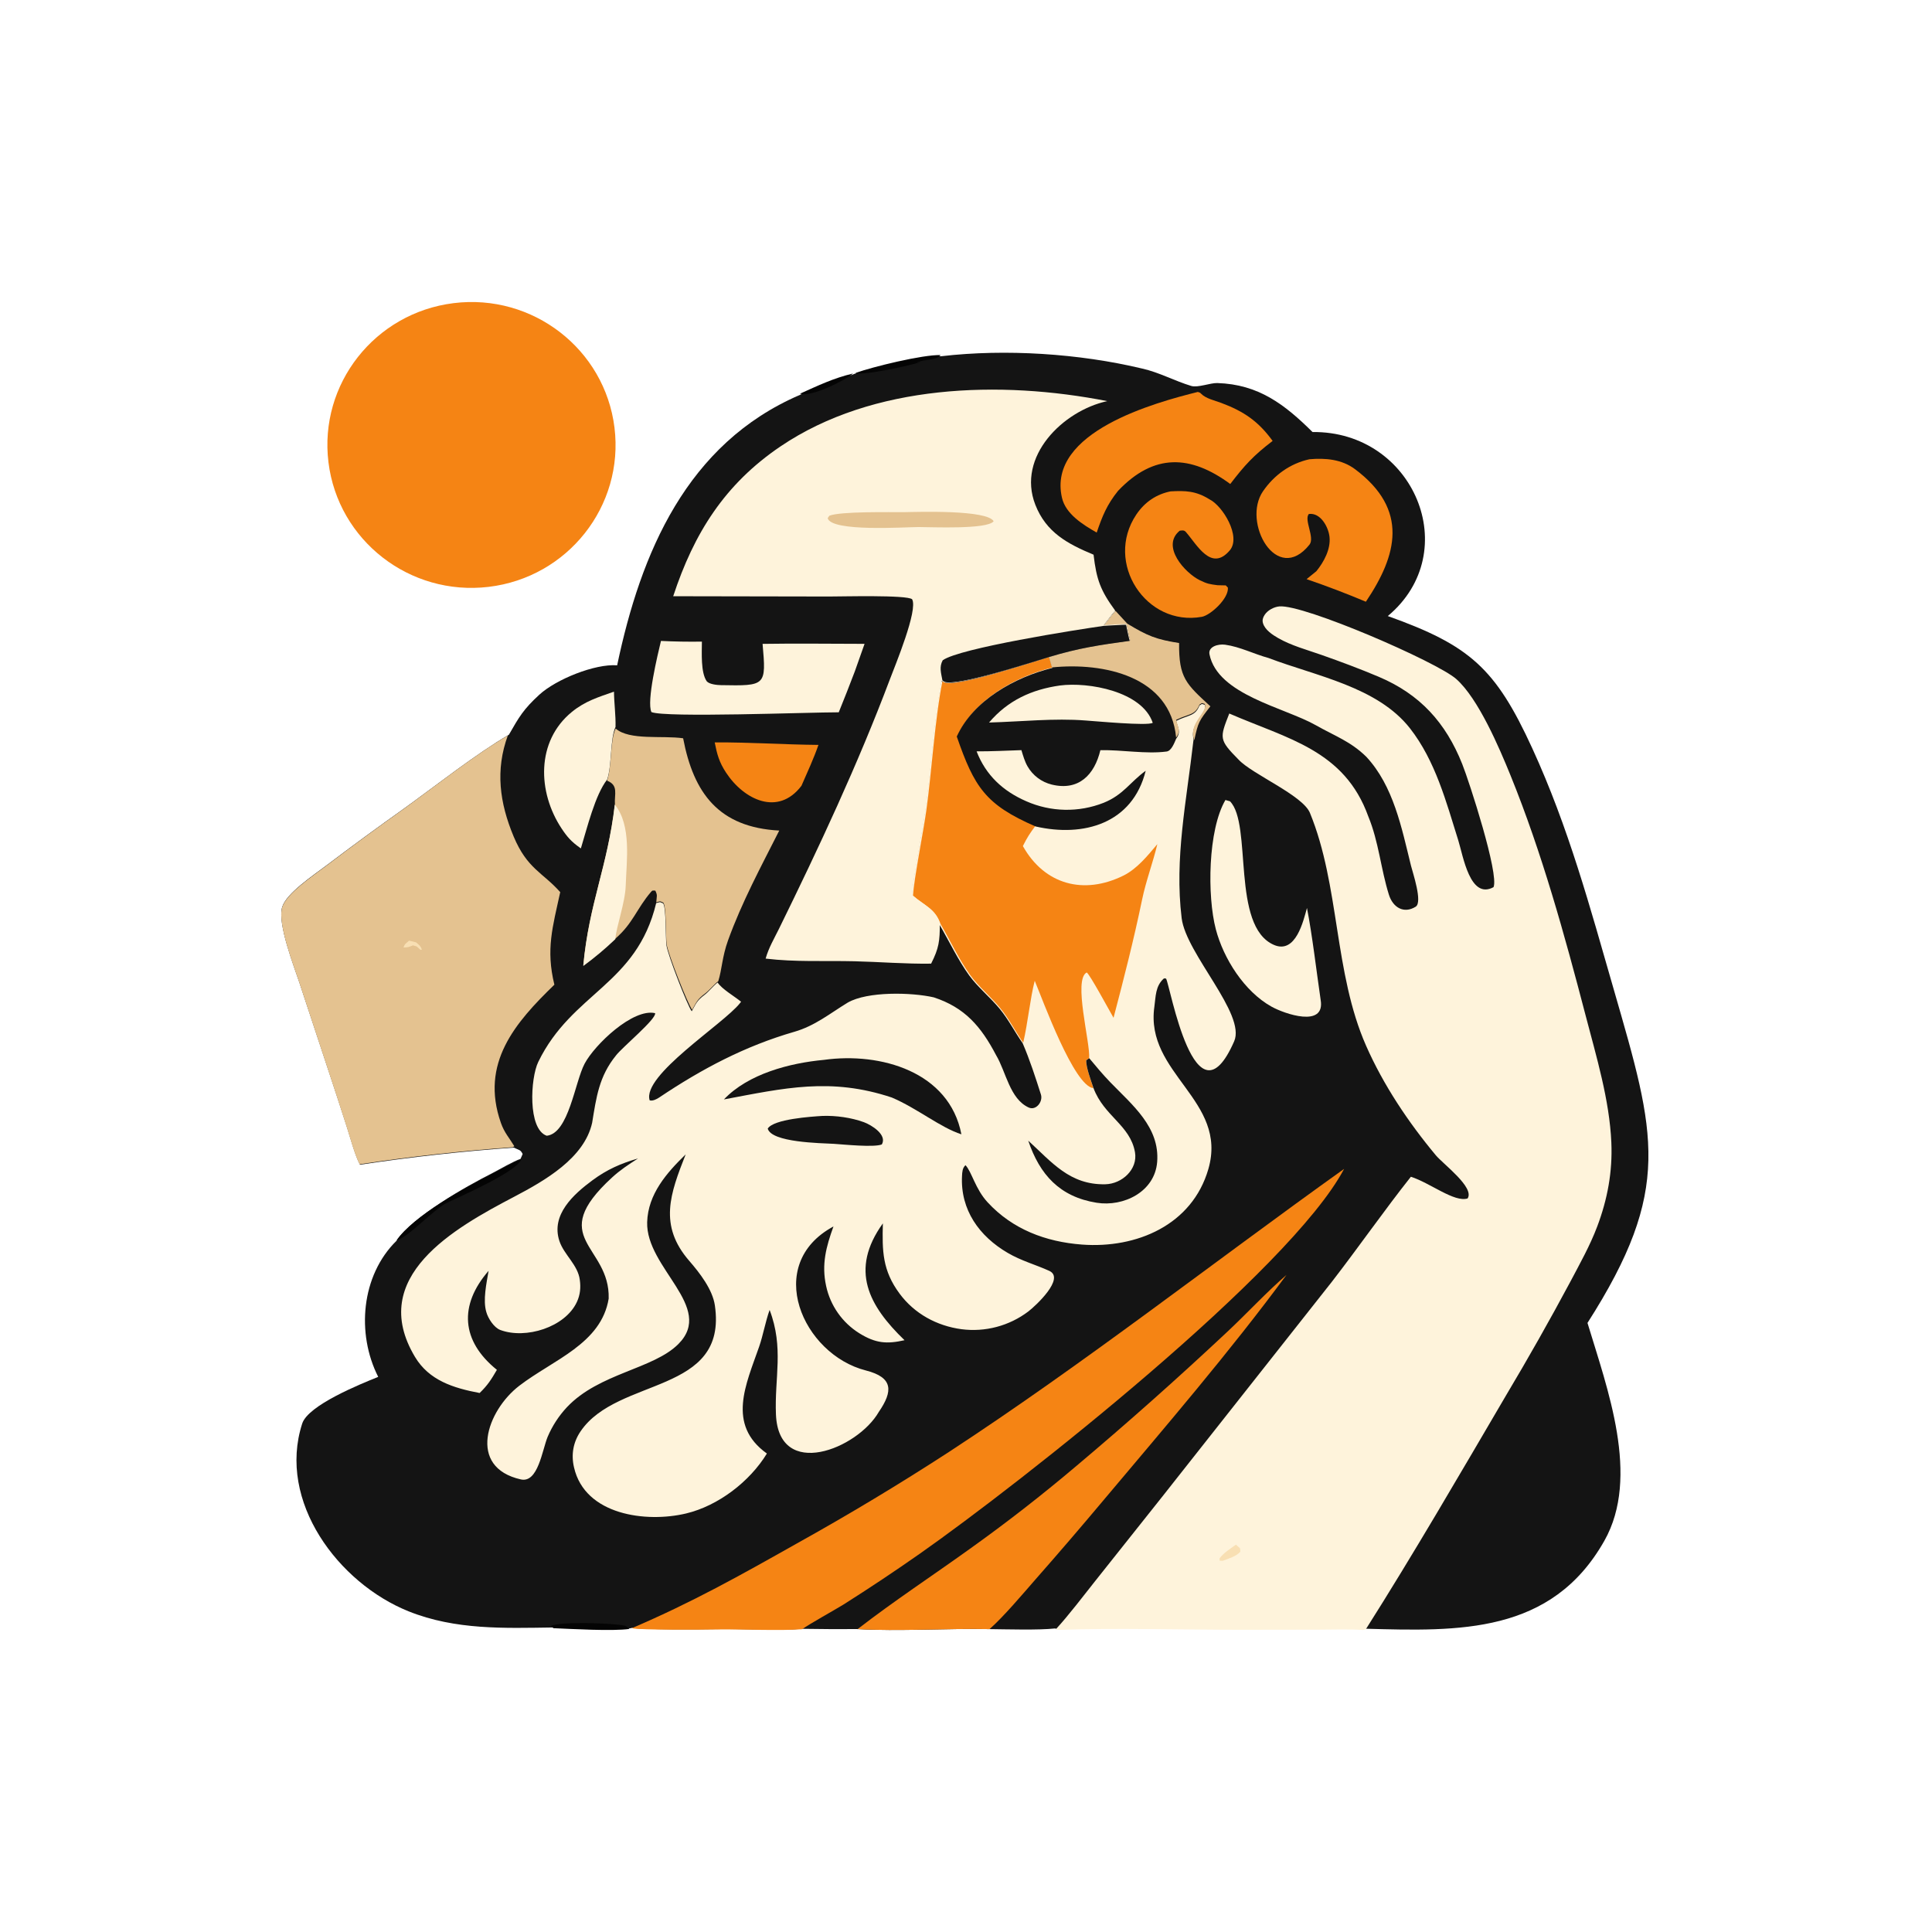
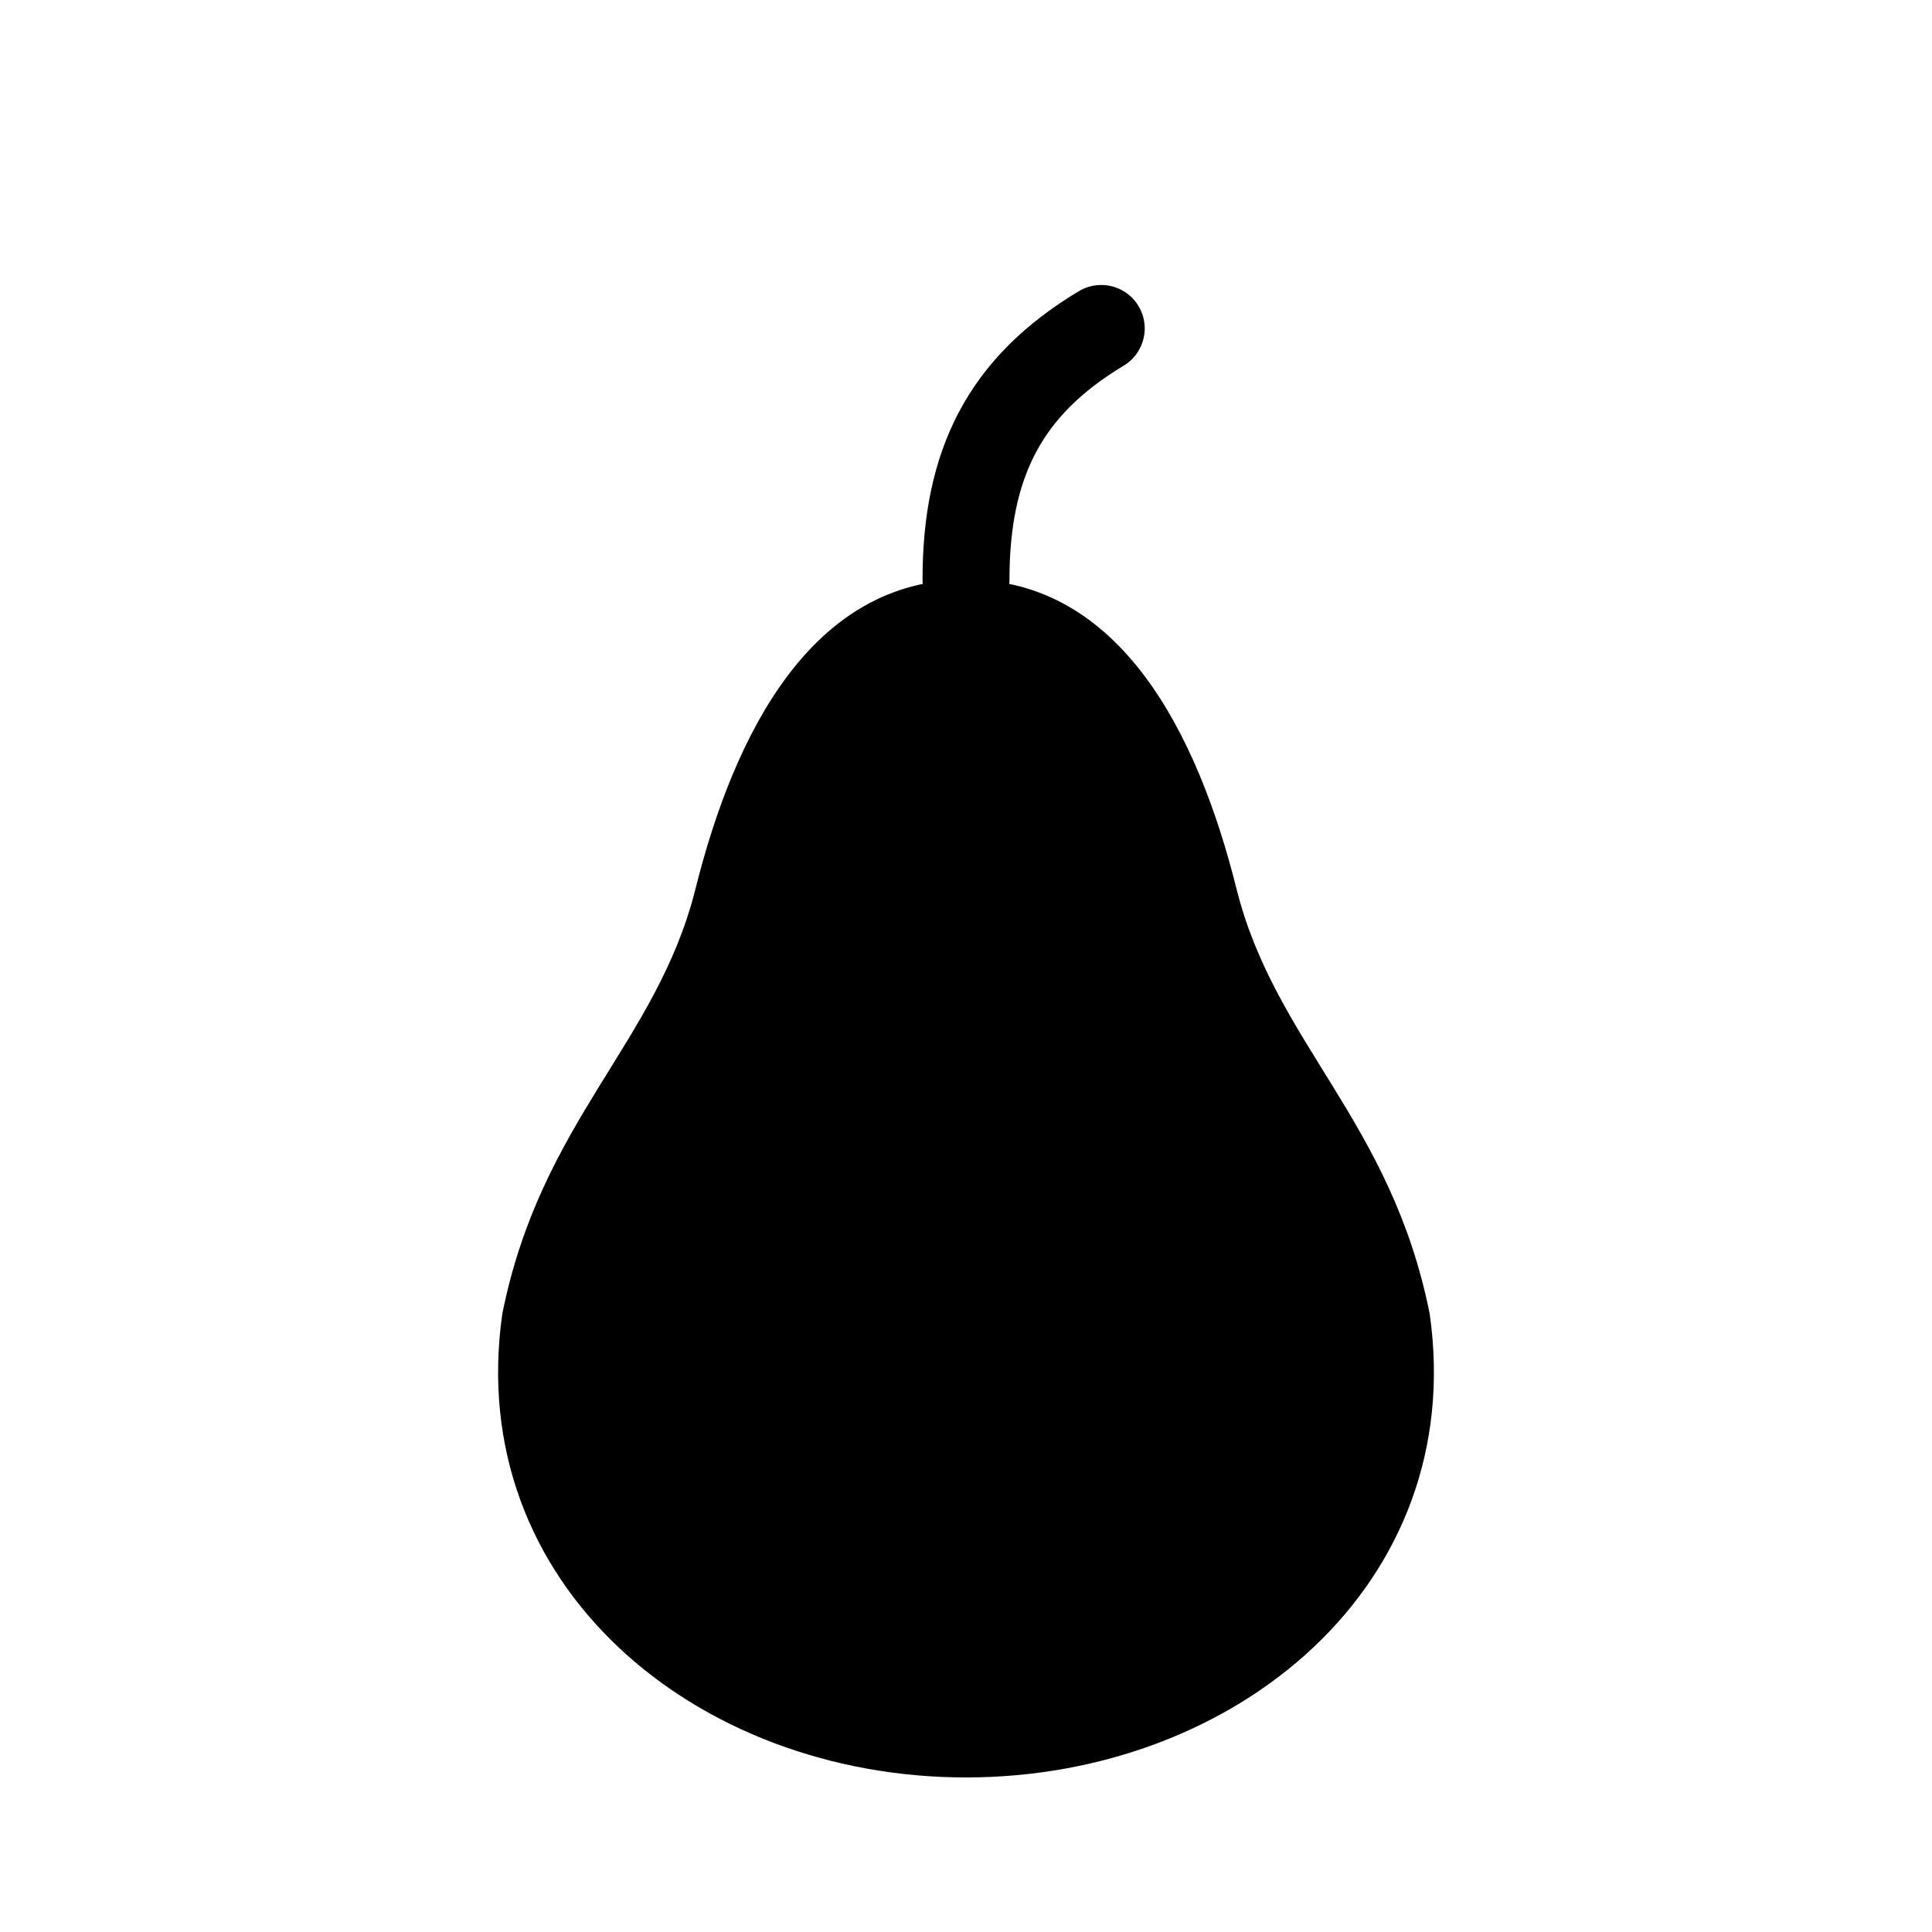
- <svg xmlns="http://www.w3.org/2000/svg" width="838" height="838" viewBox="0 0 838 838" fill="none">
-   <path d="M408.385 154.498C436.176 151.284 468.039 153.32 495.346 159.847C502.72 161.48 509.54 165.246 516.709 167.403C519.532 168.252 524.964 166.052 528.009 166.147C545.865 166.706 557.223 175.411 569.311 187.397C613.144 186.906 635.359 239.285 601.955 267.214C637.546 279.923 648.694 289.846 664.602 324.535C680.382 358.946 689.652 393.386 700.024 429.378C718.056 491.945 725.68 515.745 688.567 573.815C697.136 602.229 711.575 640.507 695.9 668.286C672.968 708.903 632.628 707.567 592.423 706.459L591.134 706.692C585.703 706.29 577.443 706.546 571.714 706.558L537.792 706.61C512.585 706.593 483.253 705.788 458.536 706.651L457.673 706.336C450.258 707.129 436.87 706.704 428.989 706.622C411.004 706.255 389.484 707.643 371.725 706.61C363.858 706.663 355.991 706.622 348.125 706.494C338.775 707.293 320.549 706.406 310.494 706.622C304.315 706.756 278.372 706.89 274.192 706.085L273.538 706.237C266.06 707.217 247.99 706.243 239.753 705.922C218.808 706.202 197.583 707.065 177.23 698.91C146.769 686.701 120.188 651.241 131.076 617.477C133.651 609.497 156.076 600.438 164.049 597.218C154.52 578.47 156.622 553.235 171.991 538.174C179.233 527.44 202.113 514.648 213.671 508.768C216.554 507.298 222.847 503.6 225.772 502.666C226.075 502.077 226.424 501.179 226.693 500.543C225.732 498.624 225.341 498.98 222.867 497.772C200.534 499.37 178.272 501.844 156.132 505.186C153.966 500.98 151.997 493.59 150.482 488.87C147.699 480.196 144.869 471.534 141.994 462.891L129.889 426.262C127.554 419.178 120.253 400.607 122.386 393.456C124.182 387.432 136.004 379.597 141.586 375.371C152.65 366.995 163.843 358.79 175.16 350.76C188.863 340.897 206.464 327.008 220.73 318.688C225.177 310.927 227.036 307.662 233.897 301.354C241.176 294.662 258.057 287.839 267.687 288.58C277.916 239.859 297.816 192.444 346.941 171.294C354.874 167.719 361.208 164.595 369.705 162.547C369.964 162.378 371 162.033 371.337 161.908C378.827 159.345 400.515 154.303 408.385 154.498Z" fill="#141414" />
-   <path d="M533.196 309.486C558.502 320.482 583.156 325.348 593.505 354.158C598.031 365.094 598.921 376.889 602.435 388.089C604.169 393.605 608.904 396.494 614.058 393.275C617.153 391.341 612.726 378.384 612.005 375.464C607.973 359.137 604.43 340.911 592.609 328.224C585.762 321.534 579.101 319.309 570.753 314.573C557.158 306.857 528.17 301.428 524.609 283.809C523.94 280.486 528.373 279.221 531.381 279.637C537.838 280.53 543.923 283.692 550.218 285.404C570.625 293.203 597.432 297.835 611.592 315.928C622.569 329.954 627.287 347.795 632.517 364.48C634.629 371.218 637.596 390.376 647.817 384.798C650.26 379.125 637.386 339.306 634.239 331.401C627.095 313.454 615.92 301.127 598.031 293.559C589.893 290.117 581.469 286.978 573.138 284.047C566.908 281.856 560.107 280.044 554.371 276.748C551.928 275.346 548.711 273.232 547.833 270.354C547.42 268.996 547.769 267.892 548.508 266.738C549.805 264.699 552.539 263.254 554.895 263.03C565.454 262.021 623.261 287.089 631.65 294.523C641.237 303.019 650.301 324.315 655.211 336.392C668.789 369.809 678.643 405.534 687.742 440.398C692.401 458.267 698.114 477.041 698.917 495.557C699.47 508.24 697.247 520.17 692.774 532.035C689.661 540.286 685.258 548.116 681.151 555.9C672.192 572.64 662.843 589.171 653.111 605.474C633.657 638.664 612.877 674.435 592.377 706.766L591.091 707C585.675 706.597 577.438 706.854 571.725 706.866L537.896 706.918C512.759 706.901 483.509 706.095 458.861 706.959L458 706.644C463.608 700.571 469.891 692.221 475.179 685.588L504.039 649.28L577.821 555.8C589.096 541.226 600.841 524.415 611.964 510.412C620.358 513.098 630.789 521.629 636.566 519.825C639.742 515.072 625.972 504.924 622.784 501.099C610.87 486.805 600.061 470.665 592.528 453.567C578.543 421.831 581.161 384.197 568.182 352.594C565.035 344.933 543.173 335.863 537.228 329.482C528.653 320.808 529.007 320.177 533.196 309.486Z" fill="#FEF3DB" />
-   <path d="M536.077 670C538.137 671.946 537.809 670.87 538 673.022C536.238 675.065 533.407 675.812 530.863 676.811C530.069 677.114 529.938 676.972 529.012 676.927L529 675.883C530.917 673.441 533.575 671.804 536.077 670Z" fill="#F8DFB3" />
-   <path d="M155.976 505C153.82 500.805 151.86 493.434 150.352 488.728C147.581 480.077 144.765 471.438 141.903 462.817L129.853 426.286C127.529 419.221 120.261 400.7 122.384 393.568C124.172 387.56 135.94 379.746 141.496 375.531C152.51 367.177 163.651 358.995 174.918 350.986C188.557 341.149 206.078 327.298 220.279 319C214.79 333.989 216.675 348.211 222.798 362.84C228.688 376.914 235.456 378.435 243 386.963C239.714 402.042 236.708 411.759 240.462 427.11C223.528 443.506 208.133 461.134 217.277 487.087C218.773 491.334 220.878 493.516 223.094 497.187L222.406 497.606C200.175 499.2 178.015 501.666 155.976 505Z" fill="#E4C290" />
-   <path d="M177.447 408C178.521 408.225 179.435 408.48 180.489 408.76C181.951 410.042 182.353 410.178 183 411.874L182.393 412L180.727 410.506L179.13 410.043C177.243 410.775 177.119 410.956 175 410.966C175.555 409.357 175.977 409.322 177.447 408Z" fill="#F8DFB3" />
-   <path d="M274 706.25C300.402 694.946 320.987 683.366 345.692 669.44C368.089 656.985 390.055 643.771 411.546 629.815C470.419 591.324 525.831 547.833 583 507C559.689 551.115 442.737 643.199 398.986 673.901C388.128 681.51 377.09 688.861 365.886 695.95C362.083 698.309 350.875 704.487 347.97 706.659C338.616 707.459 320.381 706.571 310.321 706.787C304.138 706.922 278.182 707.056 274 706.25Z" fill="#F58414" />
-   <path d="M372 706.611C387.95 694.276 404.465 683.456 420.72 671.774C436.526 660.488 451.861 648.561 466.688 636.011C489.034 617.193 510.872 597.781 532.186 577.804C540.369 570.168 549.811 560.013 558 553C533.352 586.437 505.365 618.936 478.636 650.724C468.961 662.266 459.146 673.698 449.191 685.007C443.742 691.25 435.256 701.312 429.212 706.622C411.243 706.255 389.743 707.642 372 706.611Z" fill="#F58414" />
-   <path d="M172 538C179.272 527.42 202.244 514.81 213.85 509.014C216.745 507.565 223.063 503.92 226 503C224.056 508.284 199.792 518.899 194.028 521.63C188.109 524.436 176.98 536.85 172 538Z" fill="#040404" />
-   <path d="M240.029 706.218L239 705.233C242.508 703.281 265.623 703.959 270.945 705.122C271.662 705.282 272.391 706.033 273 706.55C265.703 707.585 248.068 706.557 240.029 706.218Z" fill="#040404" />
-   <path d="M371 161.797C378.48 159.101 400.141 153.8 408 154.006C405.646 156.561 401.906 155.461 397.452 157.309L399.529 156.971C394.886 158.51 374.75 163.003 371 161.797Z" fill="#040404" />
-   <path d="M347 170.755C355.015 167.176 361.415 164.05 370 162C366.553 164.969 351.853 172.444 347 170.755Z" fill="#040404" />
-   <path d="M483.651 265L488.696 270.544C497.358 275.85 501.167 277.46 511.054 279.004C510.902 294.211 514.046 296.845 524.551 306.638C519.617 313.062 519.284 313.506 517.622 321.369C514.682 347.318 509.362 372.298 512.541 398.25C514.431 413.696 540.505 439.805 535.319 451.655C518.339 490.486 507.525 427.201 505.763 424.446L504.871 424.374C501.091 427.671 501.33 432.253 500.7 436.699C496.582 465.74 532.741 477.207 524.126 507.065C517.091 531.42 492.896 541.592 469.313 539.832C453.529 538.648 439.157 533.186 428.383 521.504C423.028 515.727 421.494 508.231 418.776 505.398C417.435 506.61 417.365 508.382 417.271 510.09C416.525 524.809 424.778 536.235 437.08 543.429C443.082 546.938 449.114 548.5 455.116 551.234C462.121 554.423 449.248 566.391 446.016 568.856C437.739 575.117 427.327 577.874 417.038 576.54C406.329 575.1 396.651 569.824 390.205 561.127C382.716 551.024 382.628 542.589 382.941 530.639C368.351 550.925 376.9 566.408 392.333 581.314C384.74 583.016 379.873 582.748 372.703 578.283C365.344 573.683 360.162 566.303 358.336 557.821C356.261 548.389 358.338 540.77 361.516 531.974C330.971 548.424 348.123 587.464 375.589 594.442C387.487 597.467 387.353 603.425 381.183 612.408C371.96 628.485 337.758 642.202 336.564 613.504C335.9 597.525 340.083 584.642 333.817 568.18C331.934 573.508 331.024 579.081 329.253 584.176C323.634 600.347 315.08 617.888 332.636 630.467C325.199 642.657 311.508 653.144 297.597 656.461C280.28 660.594 253.704 657.195 248.982 636.489C247.675 630.94 248.605 625.582 251.822 620.843C267.949 597.077 315.74 604.964 310.071 566.192C309.063 559.296 303.49 552.109 298.981 546.92C285.56 531.472 290.704 517.756 297.407 500.717C289.165 508.709 281.068 517.966 280.705 530.103C280.109 550.004 310.2 566.939 294.27 582.946C283.361 593.911 259.896 595.526 245.898 610.373C242.382 614.133 239.553 618.482 237.54 623.221C235.178 628.934 233.38 643.374 225.92 641.695C202.524 636.425 211.14 611.872 225.258 601.052C240.008 589.743 260.797 582.87 264.013 563.266C264.666 540.013 236.489 537.331 265.465 510.743C269.019 507.484 272.419 505.252 276.743 502.477C269.288 504.646 263.332 507.24 256.957 511.956C248.785 518.001 238.855 526.902 242.647 538.305C244.627 544.256 250.707 548.675 251.493 555.186C251.944 558.433 251.689 561.564 250.231 564.712C245.116 575.753 227.987 580.976 217.012 576.878C214.244 575.846 211.681 571.794 210.947 569.125C209.382 563.925 211.017 556.696 211.917 551.223C198.935 566.169 200.043 581.675 215.525 594.162C213.112 598.312 211.583 600.784 208.038 604.212C196.629 602.049 186.116 598.767 179.995 588.548C159.182 553.805 197.225 532.627 222.886 519.161C236.341 512.101 253.437 502.349 256.84 487.017C258.658 475.918 259.8 466.9 267.191 457.792C269.804 454.325 284.866 441.887 284.141 439.451C274.491 437.286 257.957 453.101 253.576 461.367C249.329 469.378 246.714 491.605 237.149 492.625C228.855 489.81 230.05 467.635 233.472 460.601C248.166 430.402 276.069 427.26 284.615 391.715C286.743 391.194 285.767 391.086 287.659 391.849C289.011 394.024 288.625 406.524 289.078 410.026C289.618 414.205 298.279 436.421 300.04 438.63C301.957 435.256 302.133 434.131 305.629 431.491C307.453 430.113 309.498 427.468 311.263 426.152C313.079 428.987 318.401 432.022 321.443 434.498L320.929 435.158C313.723 444.225 278.347 466.451 281.794 477.265C283.055 477.667 284.82 476.781 285.906 476.052C304.404 463.644 323.052 453.751 344.559 447.53C353.498 444.945 359.87 439.654 367.683 434.887C376.271 429.926 395.436 430.41 405.016 432.601C418.496 437.007 425.531 445.246 432.035 457.641C436.363 464.839 437.955 476.641 446.209 480.389C449.388 481.829 452.479 477.824 451.493 474.723C449.172 467.402 446.605 459.512 443.56 452.456C440.131 447.601 437.506 442.309 433.627 437.591C429.596 432.688 424.026 428.11 420.398 423.102C415.463 416.28 411.742 408.288 407.449 400.956C405.25 394.421 400.805 393.293 395.403 388.654C395.923 380.83 399.942 360.927 401.231 351.705C403.581 334.928 405.005 311.477 408.294 295.506C408.498 295.72 408.749 295.885 409.006 296.031C413.637 298.651 448.104 287.13 454.906 285.096C467.569 281.17 476.989 279.75 489.938 277.946C489.326 275.701 488.848 273.133 488.364 270.834C487.582 270.649 480.372 271.225 478.698 271.263C480.442 269.189 481.592 267.314 483.651 265Z" fill="#FEF3DB" />
-   <path d="M408.8 295.404C409.003 295.618 409.252 295.783 409.507 295.928C414.106 298.548 448.331 287.032 455.085 285L456.376 289.551C440.425 293.509 422.4 303.503 415.334 319.207C422.846 341.029 427.601 348.689 449.194 358.104C446.559 361.69 445.661 363.019 443.668 366.976C453.092 383.8 470.155 388.261 487.277 379.786C493.225 376.842 497.783 371.142 502 366.14C500.054 374.25 497.059 382.094 495.38 390.216C491.8 407.527 487.485 424.376 482.996 441.464C481.218 438.413 472.64 422.481 471.354 421.811C465.406 424.896 472.953 452.243 472.426 458.996L471.123 459.912C471.001 462.954 473.231 468.854 474.274 472C465.817 471.079 452.333 433.828 448.812 425.408C446.895 432.695 445.829 443.617 443.819 452.268C440.413 447.415 437.807 442.126 433.955 437.41C429.953 432.511 424.421 427.935 420.819 422.93C415.919 416.112 412.223 408.124 407.961 400.796C405.777 394.265 401.363 393.138 396 388.501C396.516 380.681 400.506 360.79 401.786 351.572C404.12 334.805 405.534 311.366 408.8 295.404Z" fill="#F58414" />
-   <path d="M483.979 265L489.039 270.559C497.727 275.878 501.547 277.492 511.463 279.04C511.311 294.286 514.464 296.927 525 306.745C520.051 313.185 519.717 313.63 518.05 321.514C515.113 314.339 524.105 309.274 522.531 305.682L521.332 305.325L520.291 305.991C518.337 310.778 515.722 309.914 510.17 312.681C510.808 315.546 512.41 317.478 510.164 320.407C509.31 322.374 508.087 325.696 506.01 325.971C497.107 327.154 486.611 325.191 477.286 325.387C474.759 335.995 467.944 343.18 456.197 340.306C451.739 339.215 447.925 336.337 445.661 332.35C444.485 330.296 443.718 327.659 443.034 325.372C436.821 325.579 429.748 325.934 423.594 325.896C427.619 336.262 435.013 343.129 445.146 347.543C455.793 352.245 467.885 352.485 478.708 348.209C487.29 344.743 490.145 339.232 496.943 334.321C491.245 357.274 469.95 363.236 449.2 358.48C427.391 349.035 422.588 341.352 415 319.462C422.137 303.708 440.343 293.684 456.454 289.713L455.149 285.148C467.85 281.211 477.298 279.788 490.285 277.979C489.671 275.729 489.191 273.154 488.706 270.849C487.922 270.663 480.691 271.241 479.012 271.279C480.761 269.2 481.914 267.32 483.979 265Z" fill="#141414" />
-   <path d="M483.891 265L488.962 270.508C497.668 275.779 501.497 277.379 511.434 278.912C511.281 294.02 514.441 296.636 525 306.365C520.04 312.747 519.706 313.188 518.035 321C515.092 313.891 524.103 308.871 522.526 305.312L521.324 304.958L520.281 305.619C518.322 310.362 515.702 309.506 510.138 312.247C510.777 315.087 512.384 317.001 510.132 319.903C507.658 293.281 478.662 287.212 456.307 289.488L455 284.965C467.728 281.064 477.196 279.654 490.211 277.861C489.595 275.631 489.115 273.08 488.628 270.796C487.843 270.612 480.596 271.184 478.914 271.222C480.667 269.162 481.822 267.299 483.891 265Z" fill="#E4C290" />
-   <path d="M459.76 297.329C472.113 295.717 495.389 299.857 500 313.522C497.706 314.933 475.29 312.796 470.895 312.516C457.268 311.436 442.879 313.019 429 313.394C437.163 303.767 447.555 299.057 459.76 297.329Z" fill="#FEF3DB" />
-   <path d="M472.455 459C475.456 462.627 478.435 466.164 481.68 469.528C491.108 479.266 503.113 488.9 501.917 504.001C500.895 516.911 487.392 523.564 475.654 521.687C459.683 519.131 450.964 509.509 446 494.762C456.223 504.082 463.985 514.006 479.404 513.675C486.719 513.524 493.592 507.156 492.292 499.759C490.231 488.022 478.841 484.124 474.307 471.969C473.262 468.831 471.027 462.947 471.149 459.913L472.455 459Z" fill="#141414" />
-   <path d="M357.409 459.713C381.956 456.297 411.763 464.852 417 492C407.929 489.106 397.82 480.72 386.838 476.053C360.295 467.21 340.214 471.958 314 476.873C324.54 465.761 342.545 461.084 357.409 459.713Z" fill="#141414" />
-   <path d="M356.764 484.026C362.625 483.832 369.173 484.737 374.696 486.741C378.015 487.947 384.93 492.233 382.488 496.4C379.028 497.76 366.114 496.423 361.767 496.138C355.846 495.814 334.636 495.563 333 489.53C335.568 485.363 352.032 484.322 356.764 484.026Z" fill="#141414" />
-   <path d="M292 258.614C300.98 231.284 314.341 209.999 338.534 193.631C378.658 166.484 433.959 164.895 480.271 173.982C461.028 178.162 440.9 198.02 449.069 218.933C453.779 230.993 463.13 235.923 474.332 240.596C475.595 251.432 477.348 256.15 483.723 264.862C481.668 267.171 480.521 269.041 478.78 271.11C480.451 271.073 487.648 270.497 488.428 270.682C488.911 272.976 489.389 275.538 490 277.778C477.074 279.578 467.671 280.994 455.031 284.912C448.242 286.941 413.837 298.436 409.214 295.821C408.958 295.676 408.708 295.511 408.504 295.298C405.22 311.232 403.799 334.63 401.453 351.368C400.166 360.569 396.155 380.427 395.636 388.233C401.028 392.861 405.465 393.987 407.66 400.506C407.642 408.192 407.281 411.233 403.869 417.98C392.857 418.15 381.588 417.203 370.588 416.944C357.611 416.638 345.026 417.35 332.09 415.789C333.433 411.05 335.711 407.286 337.857 402.914C355.216 367.55 372.062 331.594 385.964 294.72C388.293 288.543 398.291 264.532 395.622 259.92C393.293 257.974 365.178 258.748 359.606 258.736L292 258.614Z" fill="#FEF3DB" />
-   <path d="M478.817 271.454C480.483 271.417 487.656 270.855 488.433 271.036C488.915 273.279 489.391 275.785 490 277.976C477.117 279.736 467.745 281.122 455.147 284.954C448.381 286.938 414.09 298.181 409.483 295.624C409.227 295.482 408.978 295.32 408.775 295.112C408.177 291.822 407.324 289.308 408.897 286.397C416.127 281.122 467.316 273.074 478.817 271.454Z" fill="#141414" />
-   <path d="M392.506 222.145C398.408 222.039 428.062 221.065 431 226.08C428.327 229.732 403.86 228.606 398.472 228.602C392.525 228.616 360.566 230.81 359 224.746L359.713 223.704C364.597 221.741 386 222.206 392.506 222.145Z" fill="#E4C290" />
-   <path d="M267.031 316C273.073 321.276 287.294 318.908 296.306 320.226C300.855 344.071 311.773 358.867 338 360.257C330.02 376.04 321.818 391.206 315.795 407.855C313.216 414.985 313.164 420.447 311.549 425.599C309.768 426.907 307.703 429.536 305.862 430.905C302.333 433.529 302.156 434.646 300.221 438C298.443 435.804 289.701 413.727 289.156 409.573C288.698 406.093 289.087 393.671 287.723 391.509C285.814 390.751 286.799 390.858 284.651 391.376C284.834 388.597 285.288 388.475 284.245 386.311C282.988 386.284 283.056 386.062 282.344 386.895C276.13 394.166 274.551 400.52 266.96 407.089C262.567 411.254 257.904 415.133 253 418.702C255.499 391.708 263.598 375.759 266.718 348.948C266.431 344.392 268.401 340.625 263.325 338.621C265.453 332.31 264.561 321.161 267.031 316Z" fill="#E4C290" />
-   <path d="M266.654 349C274.025 357.988 271.738 373.457 271.406 384.103C271.172 391.607 267.275 402.022 266.894 407.347C262.522 411.526 257.881 415.419 253 419C255.488 391.911 263.548 375.906 266.654 349Z" fill="#FEF3DB" />
-   <path d="M519.55 170C520.403 170.31 520.421 170.188 520.949 170.743C522.975 172.87 526.835 173.69 529.697 174.76C539.56 178.443 545.852 182.781 552 191.248C543.757 197.523 539.891 201.751 533.621 209.935C516.386 197.238 500.527 196.508 484.952 212.903C480.134 218.891 478.137 223.829 475.693 231C469.725 227.598 462.248 222.96 460.629 215.927C454.022 187.292 501.252 174.572 519.55 170Z" fill="#F58414" />
-   <path d="M567.946 199.203C574.947 198.581 582.023 199.222 587.764 203.527C611.222 221.106 606.041 240.808 592.443 261C583.983 257.441 575.408 254.174 566.727 251.204L570.974 247.754C574.235 243.753 577.245 238.182 576.674 232.874C576.201 228.521 572.759 222.275 567.73 222.939C565.444 225.355 570.414 233.187 567.987 236.23C553.811 254.018 538.567 226.513 547.831 213.07C552.627 206.112 559.487 201.083 567.946 199.203Z" fill="#F58414" />
-   <path d="M286.693 278C292.607 278.289 298.527 278.388 304.447 278.298C304.438 283.101 303.883 291.684 306.546 295.507C307.678 296.829 311.054 297.147 312.635 297.176C332.272 297.534 332.363 297.501 330.769 279.279C345.322 279.043 360.407 279.253 375 279.269L370.759 291.258C368.508 297.185 366.19 303.086 363.805 308.96C350.723 308.944 288.469 311.375 282.548 308.857C280.375 304.172 285.273 283.925 286.693 278Z" fill="#FEF3DB" />
-   <path d="M531.522 347L533.497 347.556C543.296 357.459 533.878 401.733 552.556 409.846C562.068 413.977 565.361 399.314 566.891 393.834C569.188 405.493 571.075 421.725 572.834 433.736C574.902 445.953 557.11 439.758 551.495 436.619C539.704 430.025 530.702 415.812 527.355 403.047C523.575 388.625 523.921 360.007 531.522 347Z" fill="#FEF3DB" />
-   <path d="M507.757 213.127C514.195 212.784 518.686 212.898 524.599 216.575C530.361 219.413 538.481 232.787 533.395 238.746C525.356 248.168 519.206 236.262 514.369 230.749C513.525 229.793 512.606 230.102 511.687 230.203C503.44 236.971 514.034 248.56 520.449 251.693C523.616 253.239 524.691 253.392 528.113 253.838L531.673 253.913L532.597 254.887C533.002 259.648 525.003 266.878 521.304 267.544C497.111 271.902 478.894 244.075 492.852 223.216C496.585 217.646 501.729 214.325 507.757 213.127Z" fill="#F58414" />
-   <path d="M251.95 368L251.505 367.679C247.835 365.063 246.062 363.095 243.591 359.364C233.134 343.58 232.457 321.505 248.05 308.791C253.818 304.09 259.442 302.422 266.314 300C266.372 305.149 267.113 310.198 266.985 315.303C264.59 320.496 265.455 331.716 263.391 338.067C258.099 344.78 254.611 359.351 251.95 368Z" fill="#FEF3DB" />
-   <path d="M310 322.006C324.243 321.91 340.262 322.978 355 323.097C352.977 328.962 350.131 335.105 347.632 340.828C337.487 354.21 322.625 346.864 314.913 335.114C311.947 330.593 311.028 327.227 310 322.006Z" fill="#F58414" />
-   <path d="M196.743 131.486C231.055 127.228 262.33 151.421 266.531 185.471C270.731 219.52 246.258 250.481 211.923 254.555C177.718 258.614 146.653 234.45 142.469 200.53C138.285 166.609 162.56 135.728 196.743 131.486Z" fill="#F58414" />
-   <path d="M224 146C227.263 146.82 228.895 147.879 230 150.909C229.613 152.832 230.145 152.218 228.779 153.117L226.687 152.337C225.5 153.811 226.219 153.333 224.591 154C222.931 151.827 226.315 150.591 224 146Z" fill="#F58414" />
+ <svg xmlns="http://www.w3.org/2000/svg" viewBox="0 0 100 100">
+   <path fill="#000" d="M50 30c-8 0-12 8-14 16-2 8-8 12-10 22-2 14 10 24 24 24s26-10 24-24c-2-10-8-14-10-22-2-8-6-16-14-16z" />
+   <path fill="none" stroke="#000" stroke-width="4.5" stroke-linecap="round" d="M50 30c0-6 2-10 7-13" />
</svg>
